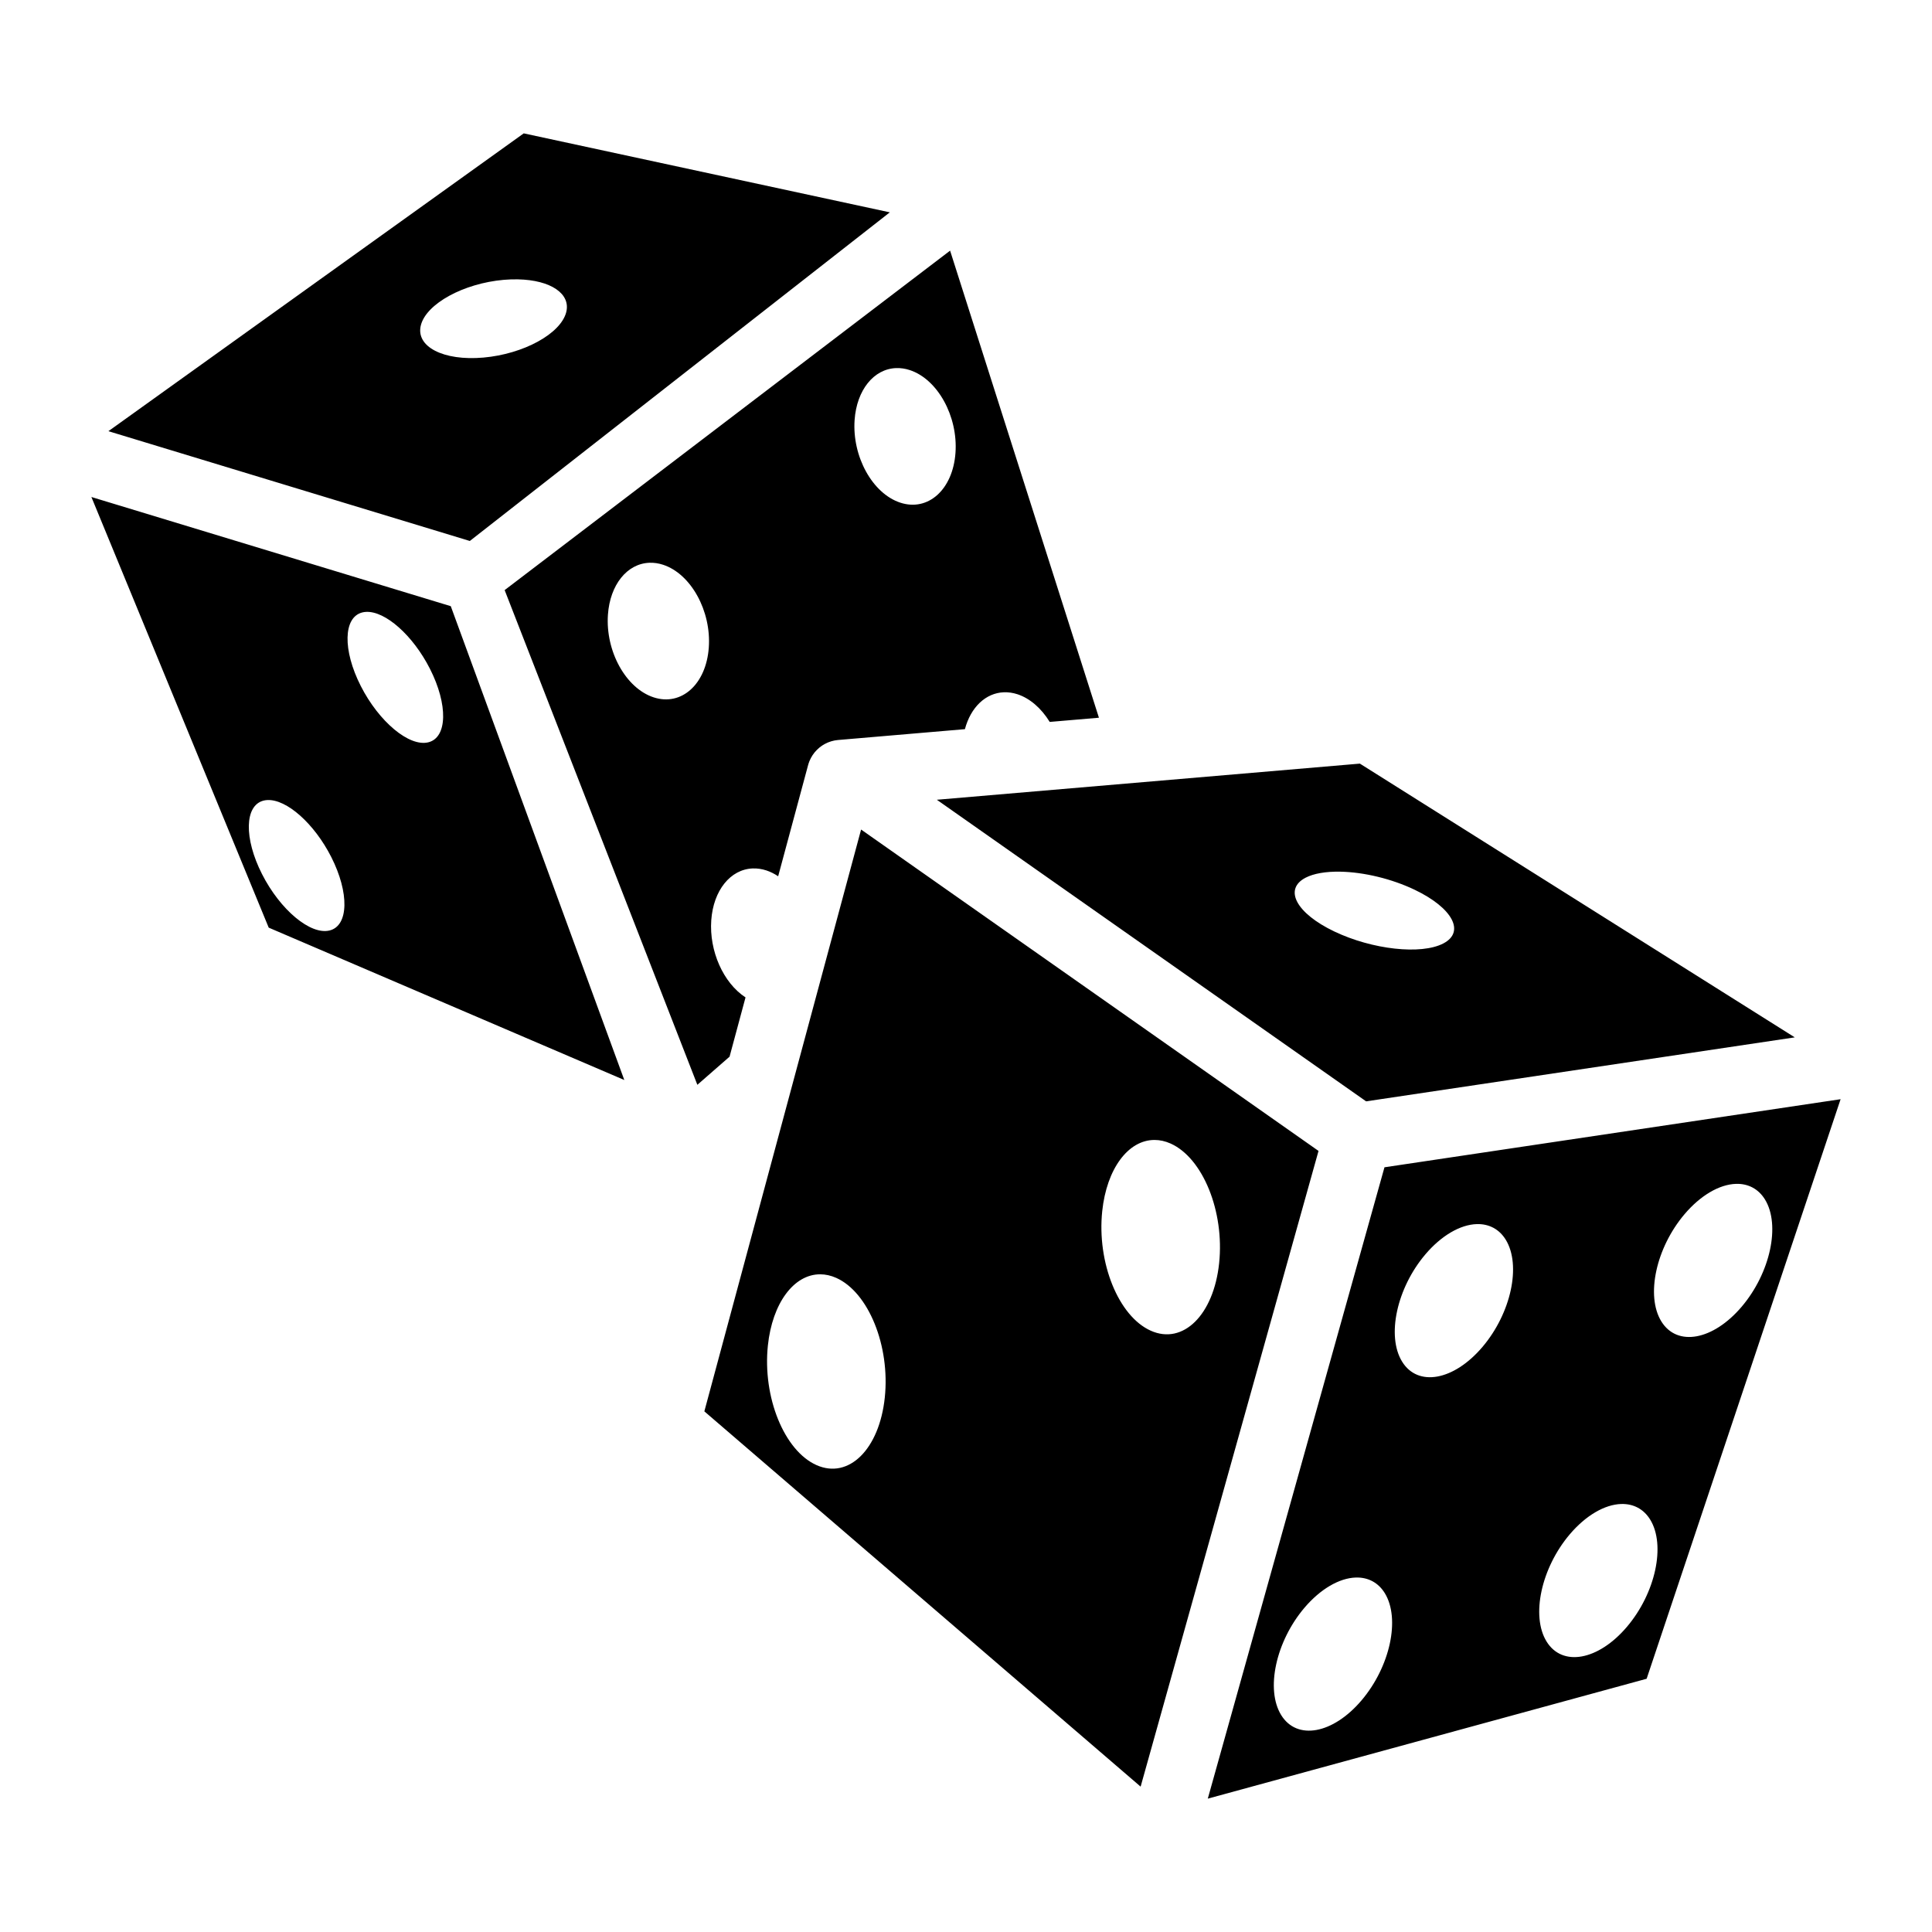
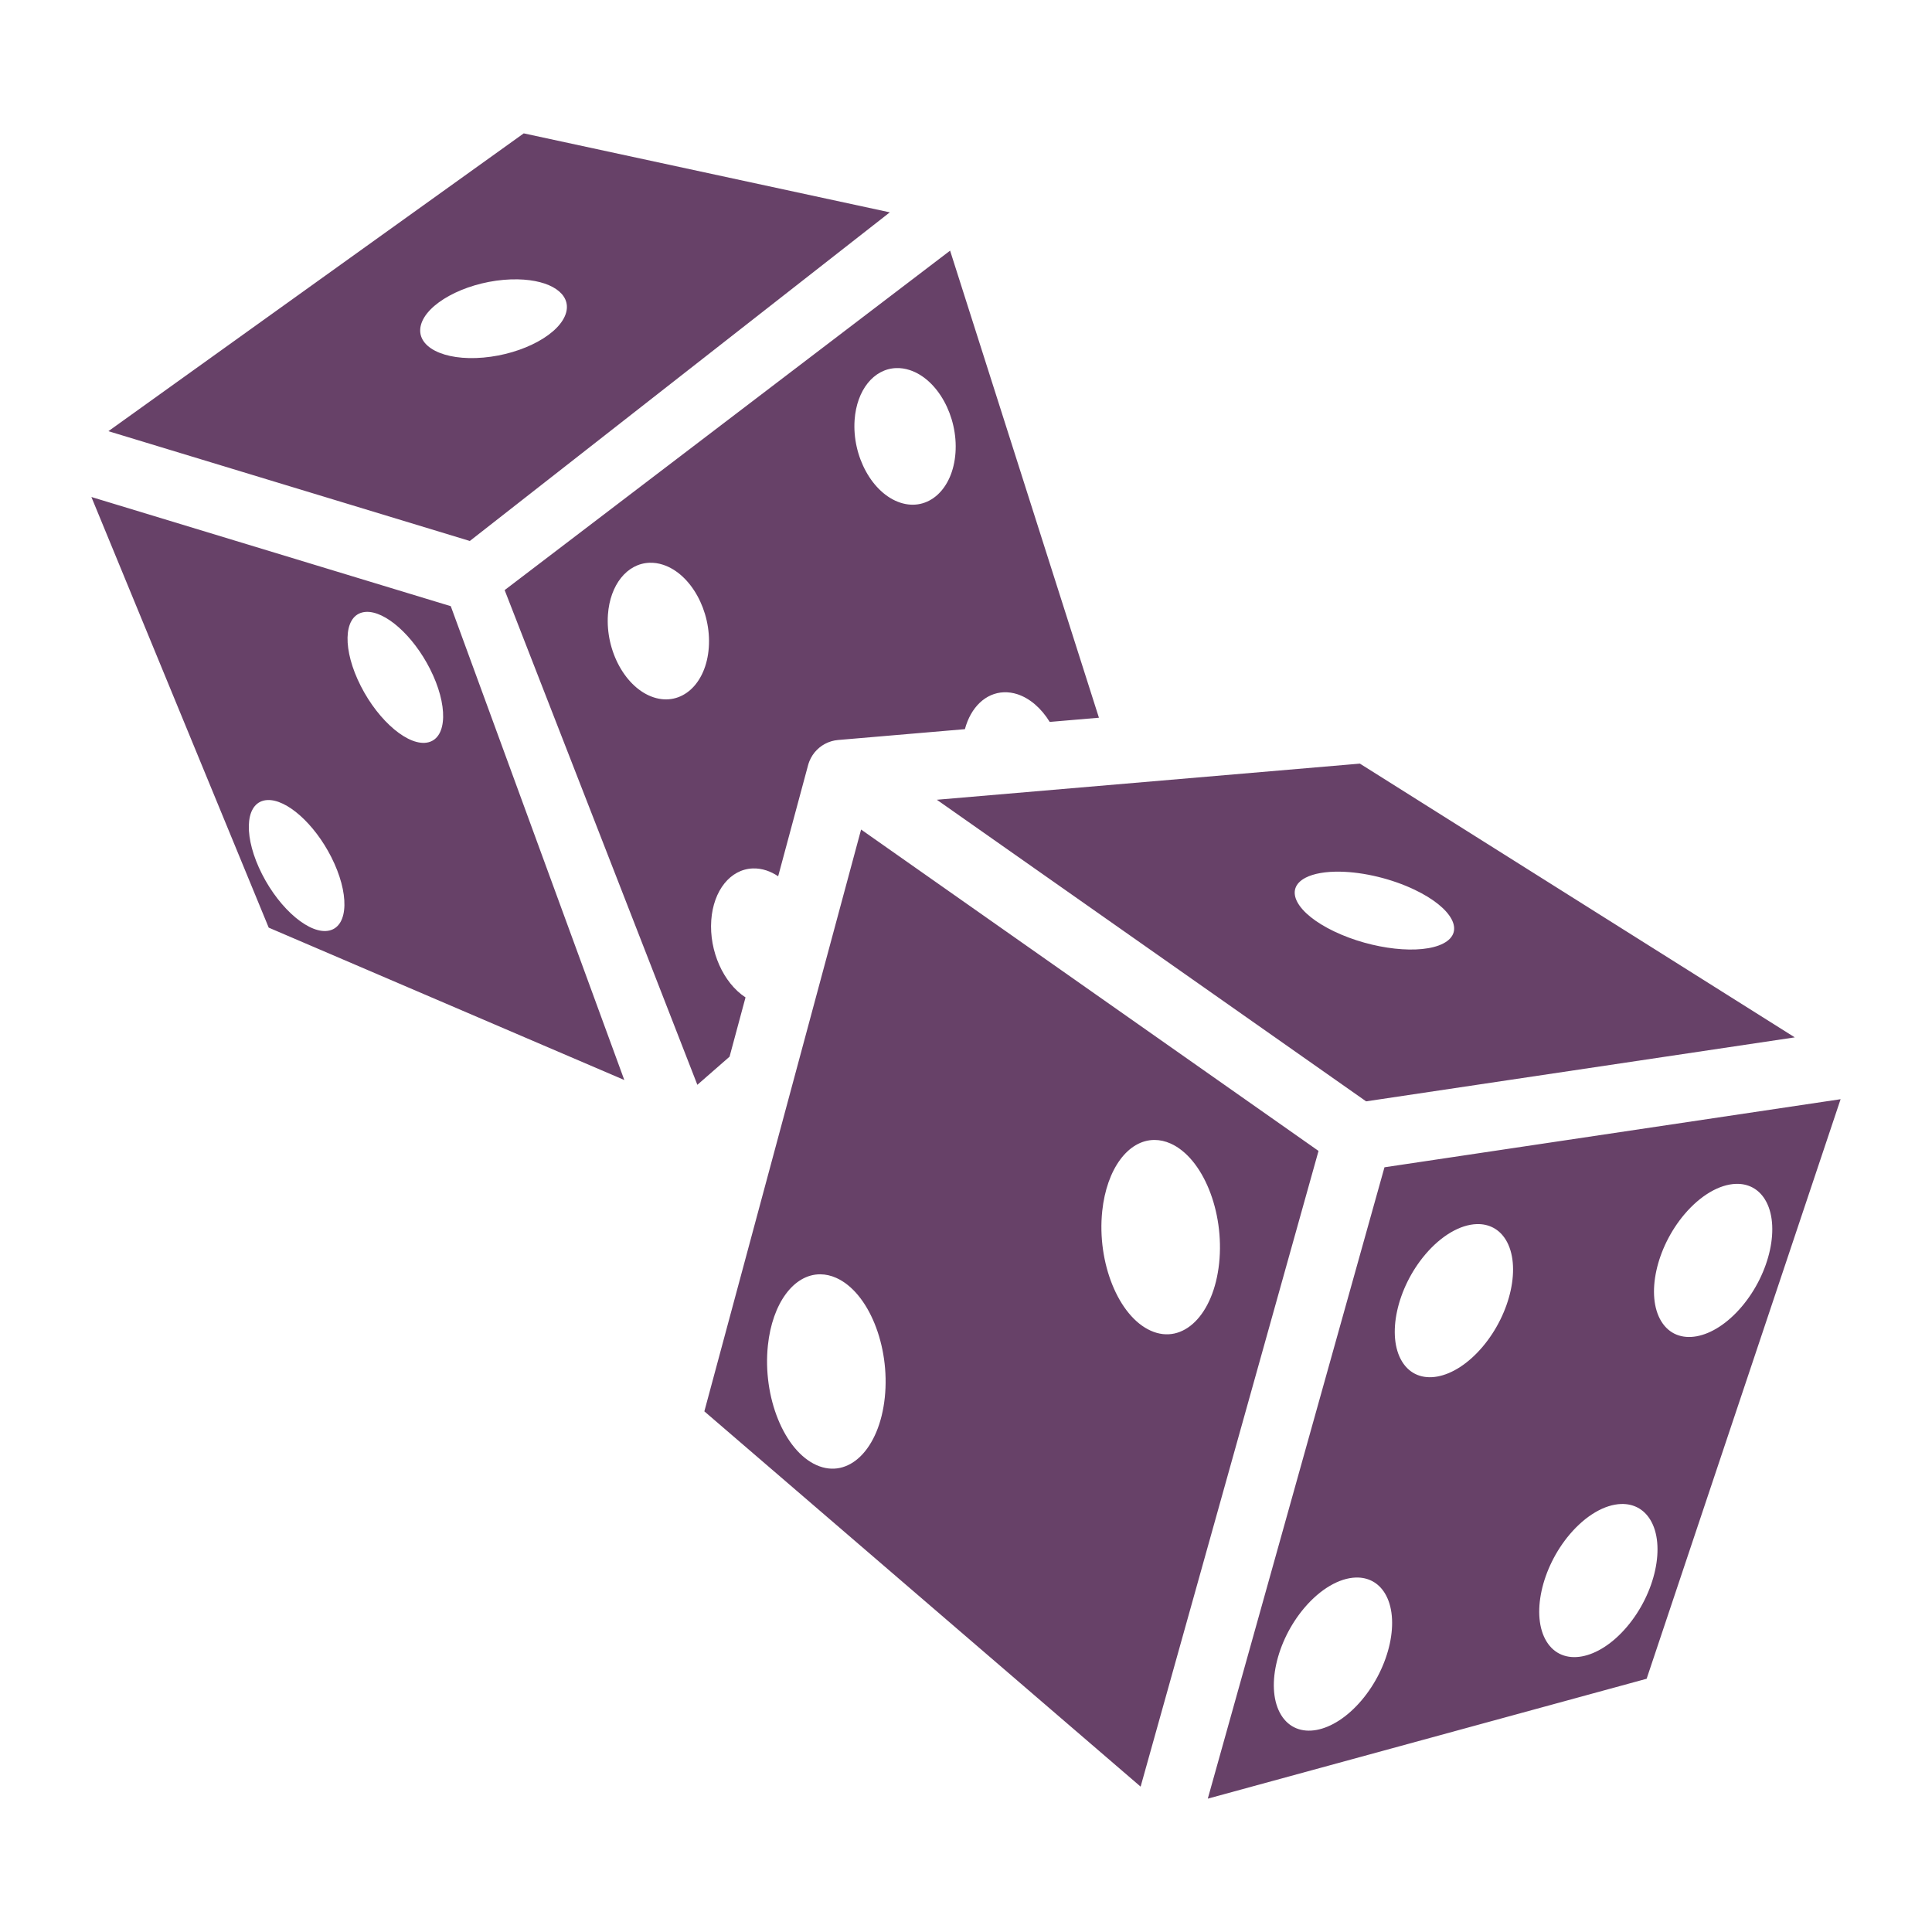
<svg xmlns="http://www.w3.org/2000/svg" style="height: 512px; width: 512px;" viewBox="0 0 512 512">
-   <defs>
-     <filter id="shadow-3" height="300%" width="300%" x="-100%" y="-100%">
-       <feFlood flood-color="rgba(255, 255, 255, 1)" result="flood" />
-       <feComposite in="flood" in2="SourceGraphic" operator="atop" result="composite" />
-       <feGaussianBlur in="composite" stdDeviation="15" result="blur" />
-       <feOffset dx="0" dy="0" result="offset" />
-       <feComposite in="SourceGraphic" in2="offset" operator="over" />
-     </filter>
-   </defs>
  <g class="" style="" transform="translate(0,0)">
-     <path d="M138.798 35.342L28.73 114.268l95.777 29.095 111.305-87.09-97.014-20.93zm112.986 31.082l-118.047 89.96 51.07 131.102 8.534-7.455 4.23-15.708a18.338 13.102 76.863 0 1-9.08-20.45 18.338 13.102 76.863 0 1 10.997-13.727 18.338 13.102 76.863 0 1 3.62.53 18.338 13.102 76.863 0 1 3.113 1.544l7.94-29.48a9 9 0 0 1 .353-1.04 9 9 0 0 1 .058-.128 9 9 0 0 1 .32-.685 9 9 0 0 1 .09-.153 9 9 0 0 1 .37-.625 9 9 0 0 1 .534-.723 9 9 0 0 1 .066-.074 9 9 0 0 1 .54-.594 9 9 0 0 1 .65-.593 9 9 0 0 1 .004-.002 9 9 0 0 1 .46-.342 9 9 0 0 1 .266-.197 9 9 0 0 1 .502-.3 9 9 0 0 1 .27-.157 9 9 0 0 1 .44-.208 9 9 0 0 1 .38-.178 9 9 0 0 1 .437-.152 9 9 0 0 1 .41-.143 9 9 0 0 1 .404-.1 9 9 0 0 1 .47-.114 9 9 0 0 1 .51-.07 9 9 0 0 1 .37-.05 9 9 0 0 1 .01 0 9 9 0 0 1 .01-.003l33.624-2.873a18.338 13.102 76.863 0 1 10.326-9.777 18.338 13.102 76.863 0 1 3.622.53 18.338 13.102 76.863 0 1 8.527 7.327l13.043-1.113-39.442-123.783zM137.25 74.03a9.8 19.77 77.916 0 1 12.798 8.734 9.8 19.77 77.916 0 1-21.938 11.998 9.8 19.77 77.916 0 1-16.57-8.602 9.8 19.77 77.916 0 1 21.938-12 9.8 19.77 77.916 0 1 3.77-.13zm100.228 23.517a18.338 13.102 76.863 0 1 .002 0 18.338 13.102 76.863 0 1 3.62.53 18.338 13.102 76.863 0 1 12.112 21.94 18.338 13.102 76.863 0 1-14.617 13.196 18.338 13.102 76.863 0 1-12.114-21.94 18.338 13.102 76.863 0 1 10.998-13.726zM24.22 131.71l46.992 114.124 94.236 40.38-45.988-125.57-95.24-28.935zm147.886 17.43a18.338 13.102 76.863 0 1 3.622.528 18.338 13.102 76.863 0 1 12.11 21.94 18.338 13.102 76.863 0 1-14.616 13.197 18.338 13.102 76.863 0 1-12.112-21.94 18.338 13.102 76.863 0 1 10.996-13.726zm-75.123 13.016a19.454 9.134 59.254 0 1 16.955 15.078 19.454 9.134 59.254 0 1-.425 19.485A19.454 9.134 59.254 0 1 95.6 181.78a19.454 9.134 59.254 0 1 .424-19.48 19.454 9.134 59.254 0 1 .96-.144zm263.393 40.21l-112.102 9.577 113.762 79.926 113.598-16.956-115.258-72.55zM70.82 212.022A19.454 9.134 59.254 0 1 87.777 227.1a19.454 9.134 59.254 0 1-.425 19.484 19.454 9.134 59.254 0 1-17.913-14.938 19.454 9.134 59.254 0 1 .425-19.482 19.454 9.134 59.254 0 1 .96-.14zm157.378 7.813L186.66 374.023l115.616 99.454 47.147-168.47-121.225-85.17zm126.987 11.168a21.76 8.898 15.267 0 1 19.693 4.783 21.76 8.898 15.267 0 1 7.607 14.244 21.76 8.898 15.267 0 1-28.886-3.182 21.76 8.898 15.267 0 1-7.61-14.244 21.76 8.898 15.267 0 1 9.195-1.6zM487.78 291.3L366.9 309.343l-46.823 167.316 116.297-31.77L487.78 291.3zm-181.808 10.8a25.834 15.573 84.277 0 1 4.238.943 25.834 15.573 84.277 0 1 12.873 31.72 25.834 15.573 84.277 0 1-18.105 17.893 25.834 15.573 84.277 0 1-12.874-31.72 25.834 15.573 84.277 0 1 13.868-18.836zm154.086 11.636a13.237 21.96 28.62 0 1 7.673 4.13 13.237 21.96 28.62 0 1-6.176 28.435 13.237 21.96 28.62 0 1-21.287 3.878 13.237 21.96 28.62 0 1 6.175-28.434 13.237 21.96 28.62 0 1 13.616-8.008zM391.362 324.4a13.237 21.96 28.62 0 1 7.672 4.13 13.237 21.96 28.62 0 1-6.176 28.435 13.237 21.96 28.62 0 1-21.287 3.877 13.237 21.96 28.62 0 1 6.177-28.434 13.237 21.96 28.62 0 1 13.615-8.008zm-173.996 13.305a25.834 15.573 84.277 0 1 4.24.945 25.834 15.573 84.277 0 1 12.872 31.72 25.834 15.573 84.277 0 1-18.106 17.894 25.834 15.573 84.277 0 1-12.873-31.72 25.834 15.573 84.277 0 1 13.866-18.84zm212.278 60.87a13.237 21.96 28.62 0 1 7.67 4.13 13.237 21.96 28.62 0 1-6.174 28.434 13.237 21.96 28.62 0 1-21.287 3.876 13.237 21.96 28.62 0 1 6.175-28.434 13.237 21.96 28.62 0 1 13.616-8.008zm-70.332 19.488a13.237 21.96 28.62 0 1 7.67 4.132 13.237 21.96 28.62 0 1-6.174 28.434 13.237 21.96 28.62 0 1-21.287 3.874 13.237 21.96 28.62 0 1 6.176-28.434 13.237 21.96 28.62 0 1 13.616-8.007z" fill="#000000" fill-opacity="1" />
+     <path d="M138.798 35.342L28.73 114.268l95.777 29.095 111.305-87.09-97.014-20.93zm112.986 31.082l-118.047 89.96 51.07 131.102 8.534-7.455 4.23-15.708a18.338 13.102 76.863 0 1-9.08-20.45 18.338 13.102 76.863 0 1 10.997-13.727 18.338 13.102 76.863 0 1 3.62.53 18.338 13.102 76.863 0 1 3.113 1.544l7.94-29.48a9 9 0 0 1 .353-1.04 9 9 0 0 1 .058-.128 9 9 0 0 1 .32-.685 9 9 0 0 1 .09-.153 9 9 0 0 1 .37-.625 9 9 0 0 1 .534-.723 9 9 0 0 1 .066-.074 9 9 0 0 1 .54-.594 9 9 0 0 1 .65-.593 9 9 0 0 1 .004-.002 9 9 0 0 1 .46-.342 9 9 0 0 1 .266-.197 9 9 0 0 1 .502-.3 9 9 0 0 1 .27-.157 9 9 0 0 1 .44-.208 9 9 0 0 1 .38-.178 9 9 0 0 1 .437-.152 9 9 0 0 1 .41-.143 9 9 0 0 1 .404-.1 9 9 0 0 1 .47-.114 9 9 0 0 1 .51-.07 9 9 0 0 1 .37-.05 9 9 0 0 1 .01 0 9 9 0 0 1 .01-.003l33.624-2.873a18.338 13.102 76.863 0 1 10.326-9.777 18.338 13.102 76.863 0 1 3.622.53 18.338 13.102 76.863 0 1 8.527 7.327l13.043-1.113-39.442-123.783zM137.25 74.03a9.8 19.77 77.916 0 1 12.798 8.734 9.8 19.77 77.916 0 1-21.938 11.998 9.8 19.77 77.916 0 1-16.57-8.602 9.8 19.77 77.916 0 1 21.938-12 9.8 19.77 77.916 0 1 3.77-.13zm100.228 23.517a18.338 13.102 76.863 0 1 .002 0 18.338 13.102 76.863 0 1 3.62.53 18.338 13.102 76.863 0 1 12.112 21.94 18.338 13.102 76.863 0 1-14.617 13.196 18.338 13.102 76.863 0 1-12.114-21.94 18.338 13.102 76.863 0 1 10.998-13.726zM24.22 131.71l46.992 114.124 94.236 40.38-45.988-125.57-95.24-28.935zm147.886 17.43a18.338 13.102 76.863 0 1 3.622.528 18.338 13.102 76.863 0 1 12.11 21.94 18.338 13.102 76.863 0 1-14.616 13.197 18.338 13.102 76.863 0 1-12.112-21.94 18.338 13.102 76.863 0 1 10.996-13.726zm-75.123 13.016a19.454 9.134 59.254 0 1 16.955 15.078 19.454 9.134 59.254 0 1-.425 19.485A19.454 9.134 59.254 0 1 95.6 181.78a19.454 9.134 59.254 0 1 .424-19.48 19.454 9.134 59.254 0 1 .96-.144zm263.393 40.21l-112.102 9.577 113.762 79.926 113.598-16.956-115.258-72.55zM70.82 212.022A19.454 9.134 59.254 0 1 87.777 227.1a19.454 9.134 59.254 0 1-.425 19.484 19.454 9.134 59.254 0 1-17.913-14.938 19.454 9.134 59.254 0 1 .425-19.482 19.454 9.134 59.254 0 1 .96-.14zm157.378 7.813L186.66 374.023l115.616 99.454 47.147-168.47-121.225-85.17zm126.987 11.168a21.76 8.898 15.267 0 1 19.693 4.783 21.76 8.898 15.267 0 1 7.607 14.244 21.76 8.898 15.267 0 1-28.886-3.182 21.76 8.898 15.267 0 1-7.61-14.244 21.76 8.898 15.267 0 1 9.195-1.6zM487.78 291.3L366.9 309.343l-46.823 167.316 116.297-31.77L487.78 291.3zm-181.808 10.8a25.834 15.573 84.277 0 1 4.238.943 25.834 15.573 84.277 0 1 12.873 31.72 25.834 15.573 84.277 0 1-18.105 17.893 25.834 15.573 84.277 0 1-12.874-31.72 25.834 15.573 84.277 0 1 13.868-18.836zm154.086 11.636a13.237 21.96 28.62 0 1 7.673 4.13 13.237 21.96 28.62 0 1-6.176 28.435 13.237 21.96 28.62 0 1-21.287 3.878 13.237 21.96 28.62 0 1 6.175-28.434 13.237 21.96 28.62 0 1 13.616-8.008zM391.362 324.4a13.237 21.96 28.62 0 1 7.672 4.13 13.237 21.96 28.62 0 1-6.176 28.435 13.237 21.96 28.62 0 1-21.287 3.877 13.237 21.96 28.62 0 1 6.177-28.434 13.237 21.96 28.62 0 1 13.615-8.008zm-173.996 13.305a25.834 15.573 84.277 0 1 4.24.945 25.834 15.573 84.277 0 1 12.872 31.72 25.834 15.573 84.277 0 1-18.106 17.894 25.834 15.573 84.277 0 1-12.873-31.72 25.834 15.573 84.277 0 1 13.866-18.84zm212.278 60.87a13.237 21.96 28.62 0 1 7.67 4.13 13.237 21.96 28.62 0 1-6.174 28.434 13.237 21.96 28.62 0 1-21.287 3.876 13.237 21.96 28.62 0 1 6.175-28.434 13.237 21.96 28.62 0 1 13.616-8.008zm-70.332 19.488a13.237 21.96 28.62 0 1 7.67 4.132 13.237 21.96 28.62 0 1-6.174 28.434 13.237 21.96 28.62 0 1-21.287 3.874 13.237 21.96 28.62 0 1 6.176-28.434 13.237 21.96 28.62 0 1 13.616-8.007z" fill="#674168" fill-opacity="1" />
  </g>
</svg>
